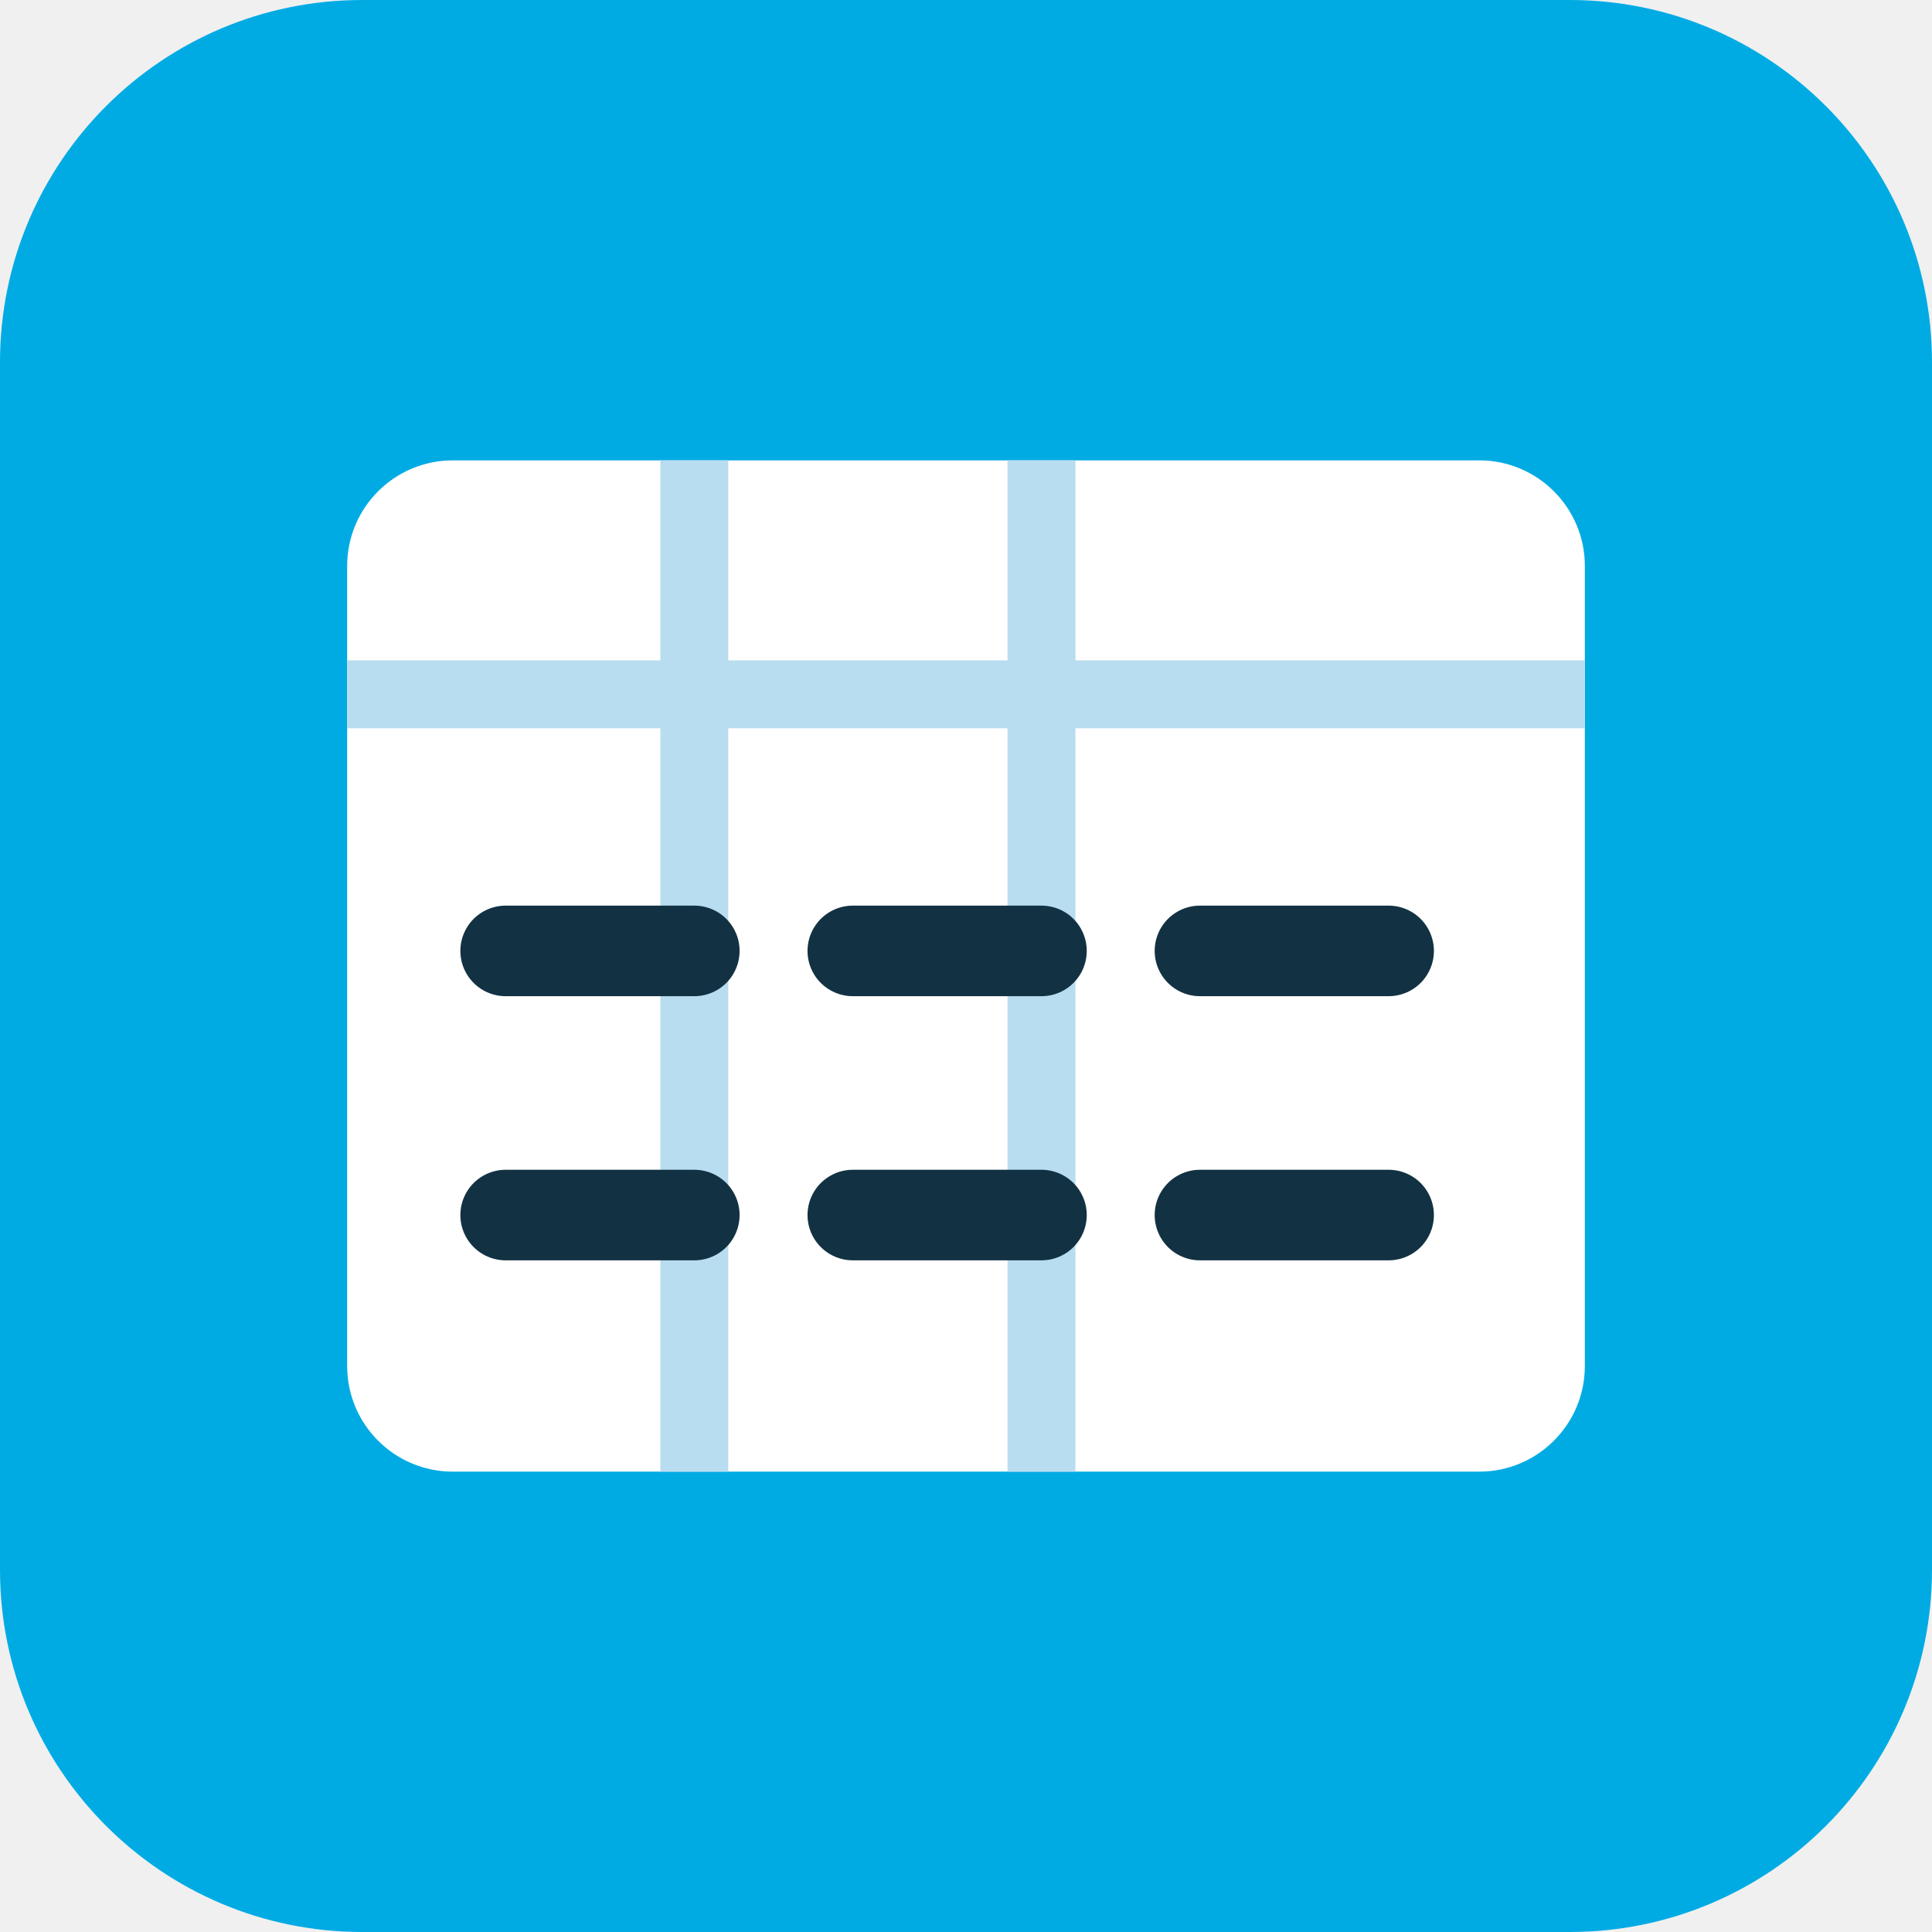
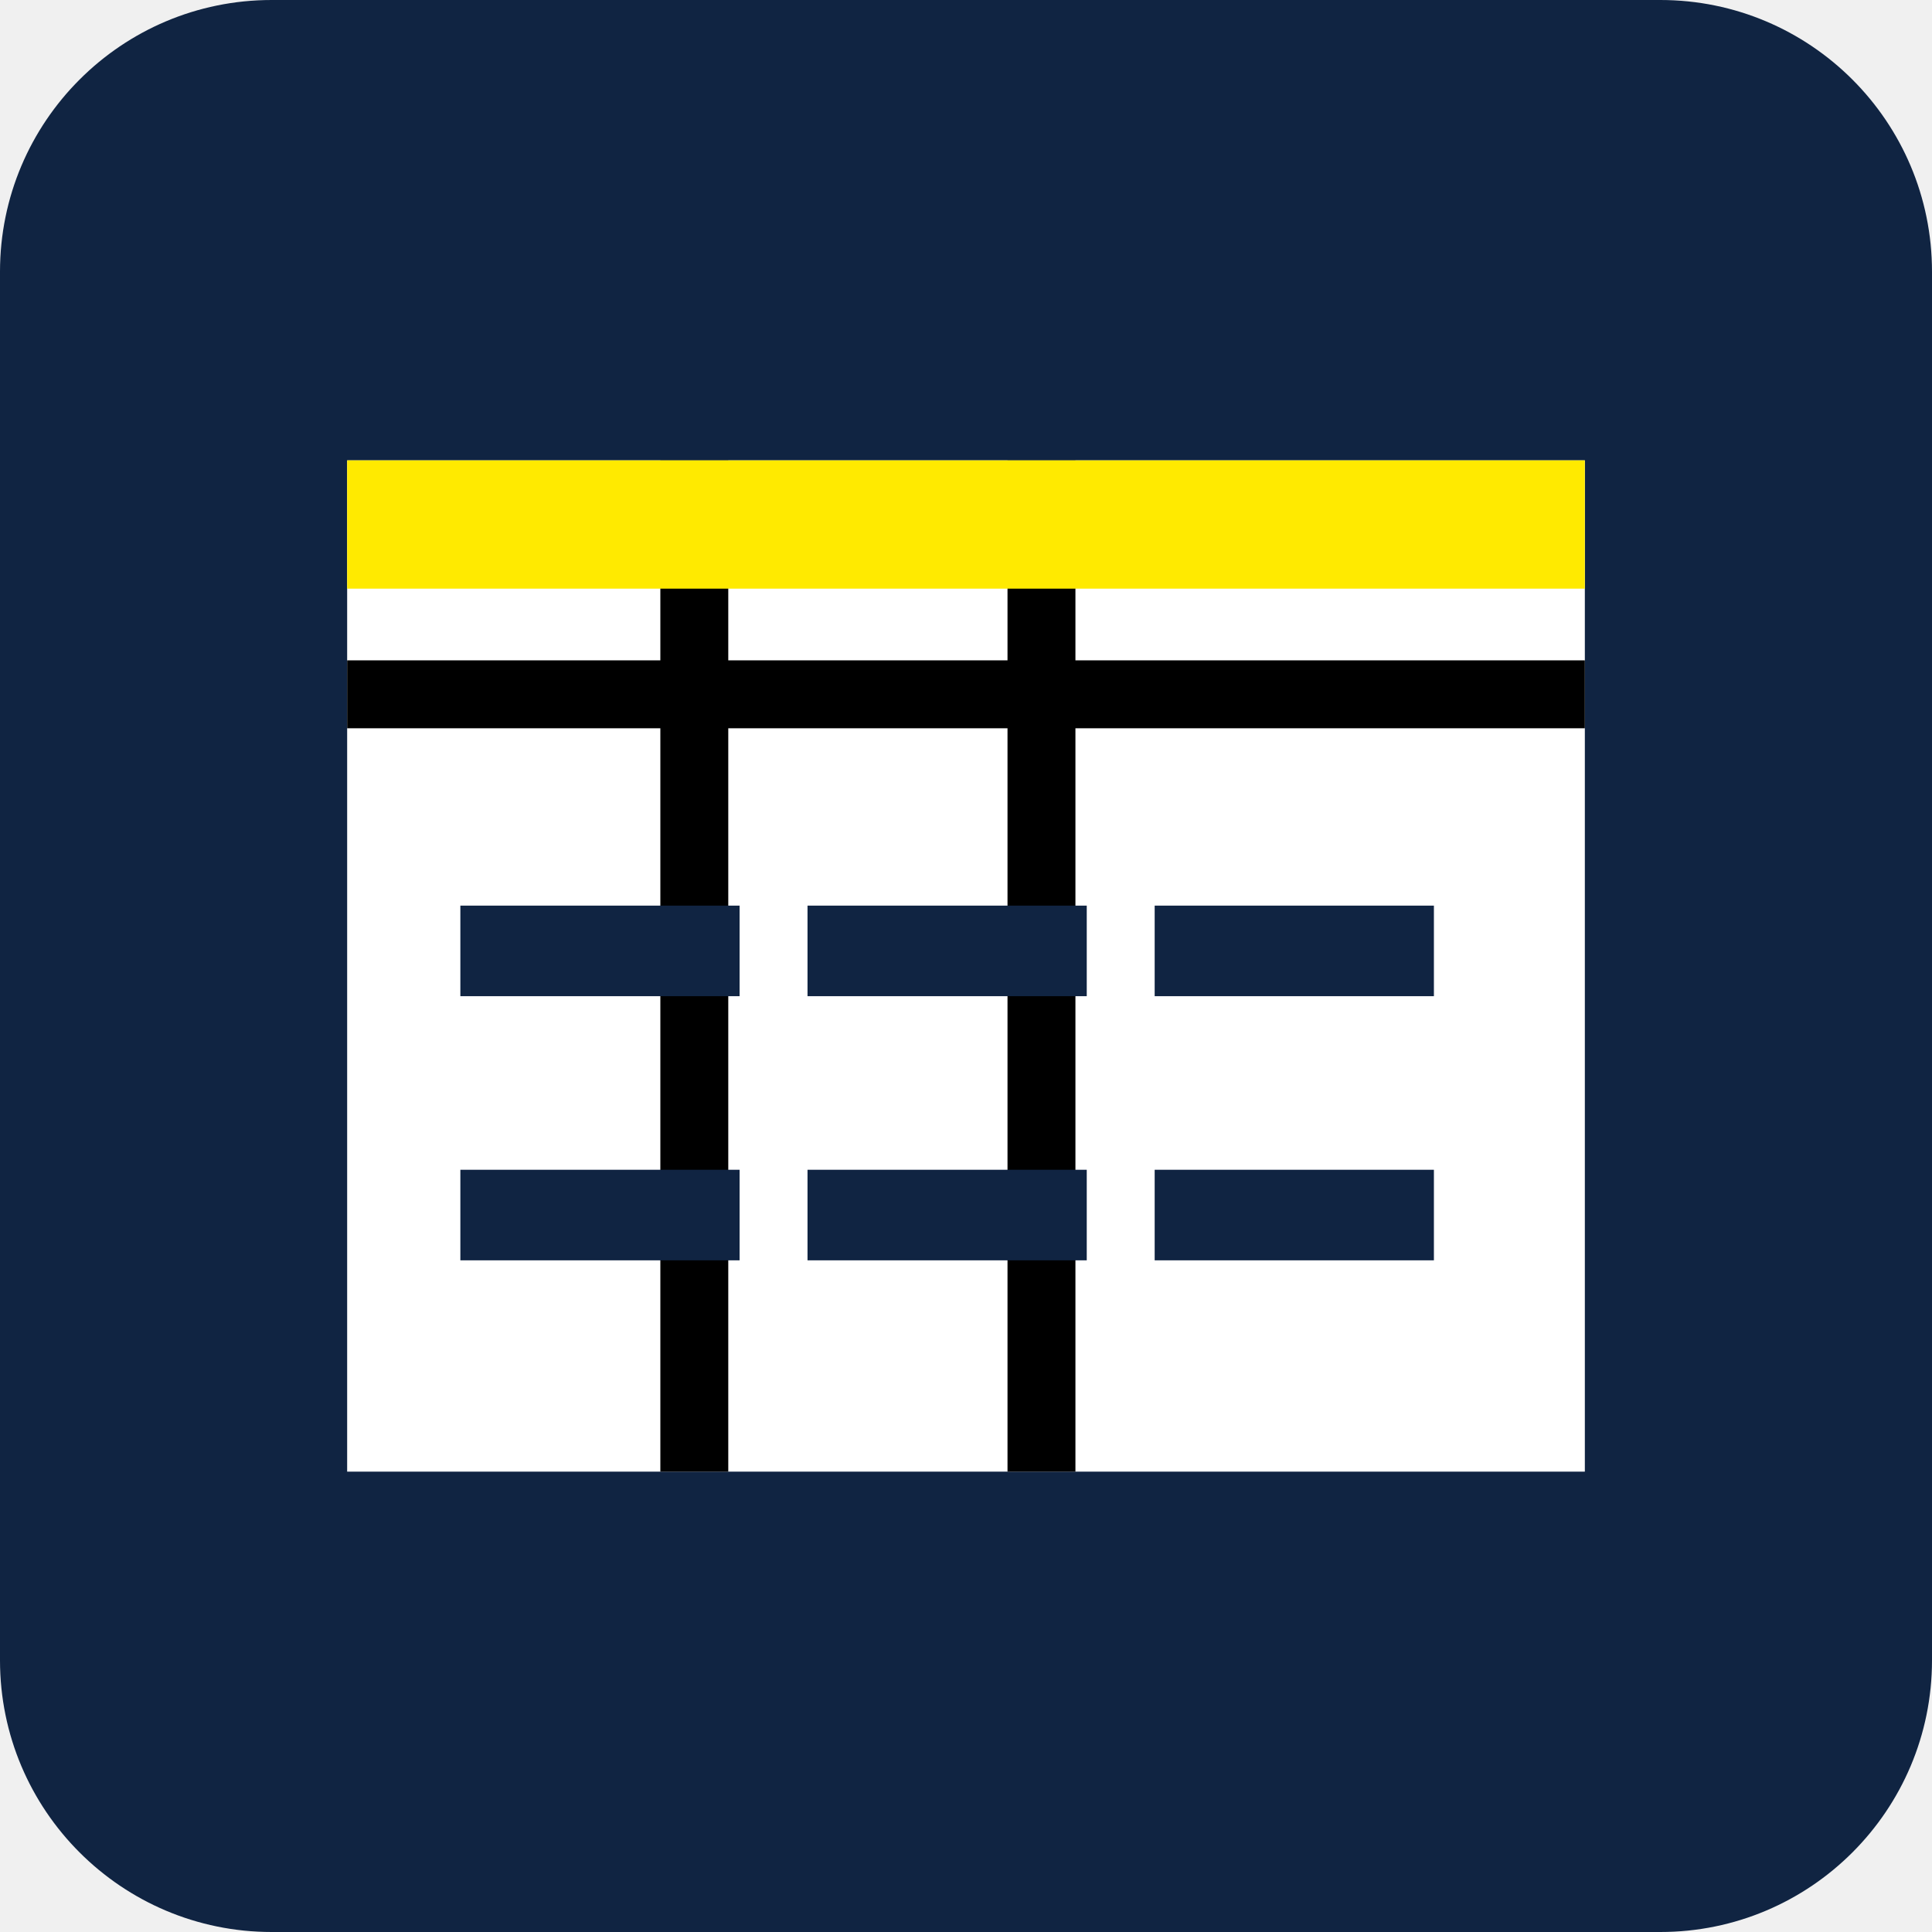
<svg xmlns="http://www.w3.org/2000/svg" viewBox="0 0 512 512" role="img" aria-label="Work Planner">
-   <rect width="512" height="512" rx="96" fill="#00ABE4" />
-   <rect x="92" y="122" width="328" height="268" rx="28" fill="#FFFFFF" />
-   <path d="M92 184h328M184 122v268M276 122v268" fill="none" stroke="#B9DDF0" stroke-width="18" />
-   <path d="M134 252h50M226 252h50M318 252h50M134 322h50M226 322h50M318 322h50" fill="none" stroke="#123243" stroke-width="24" stroke-linecap="round" />
+   <rect width="512" height="512" rx="72" fill="#102442" />
+   <rect x="92" y="122" width="328" height="268" rx="0" fill="#FFFFFF" />
+   <path d="M92 184h328M184 122v268M276 122v268" fill="none" stroke="#000000" stroke-width="18" />
+   <path d="M134 252h50M226 252h50M318 252h50M134 322h50M226 322h50M318 322h50" fill="none" stroke="#102442" stroke-width="24" stroke-linecap="square" />
+   <path d="M92 122h328v34H92z" fill="#FFEA00" />
</svg>
